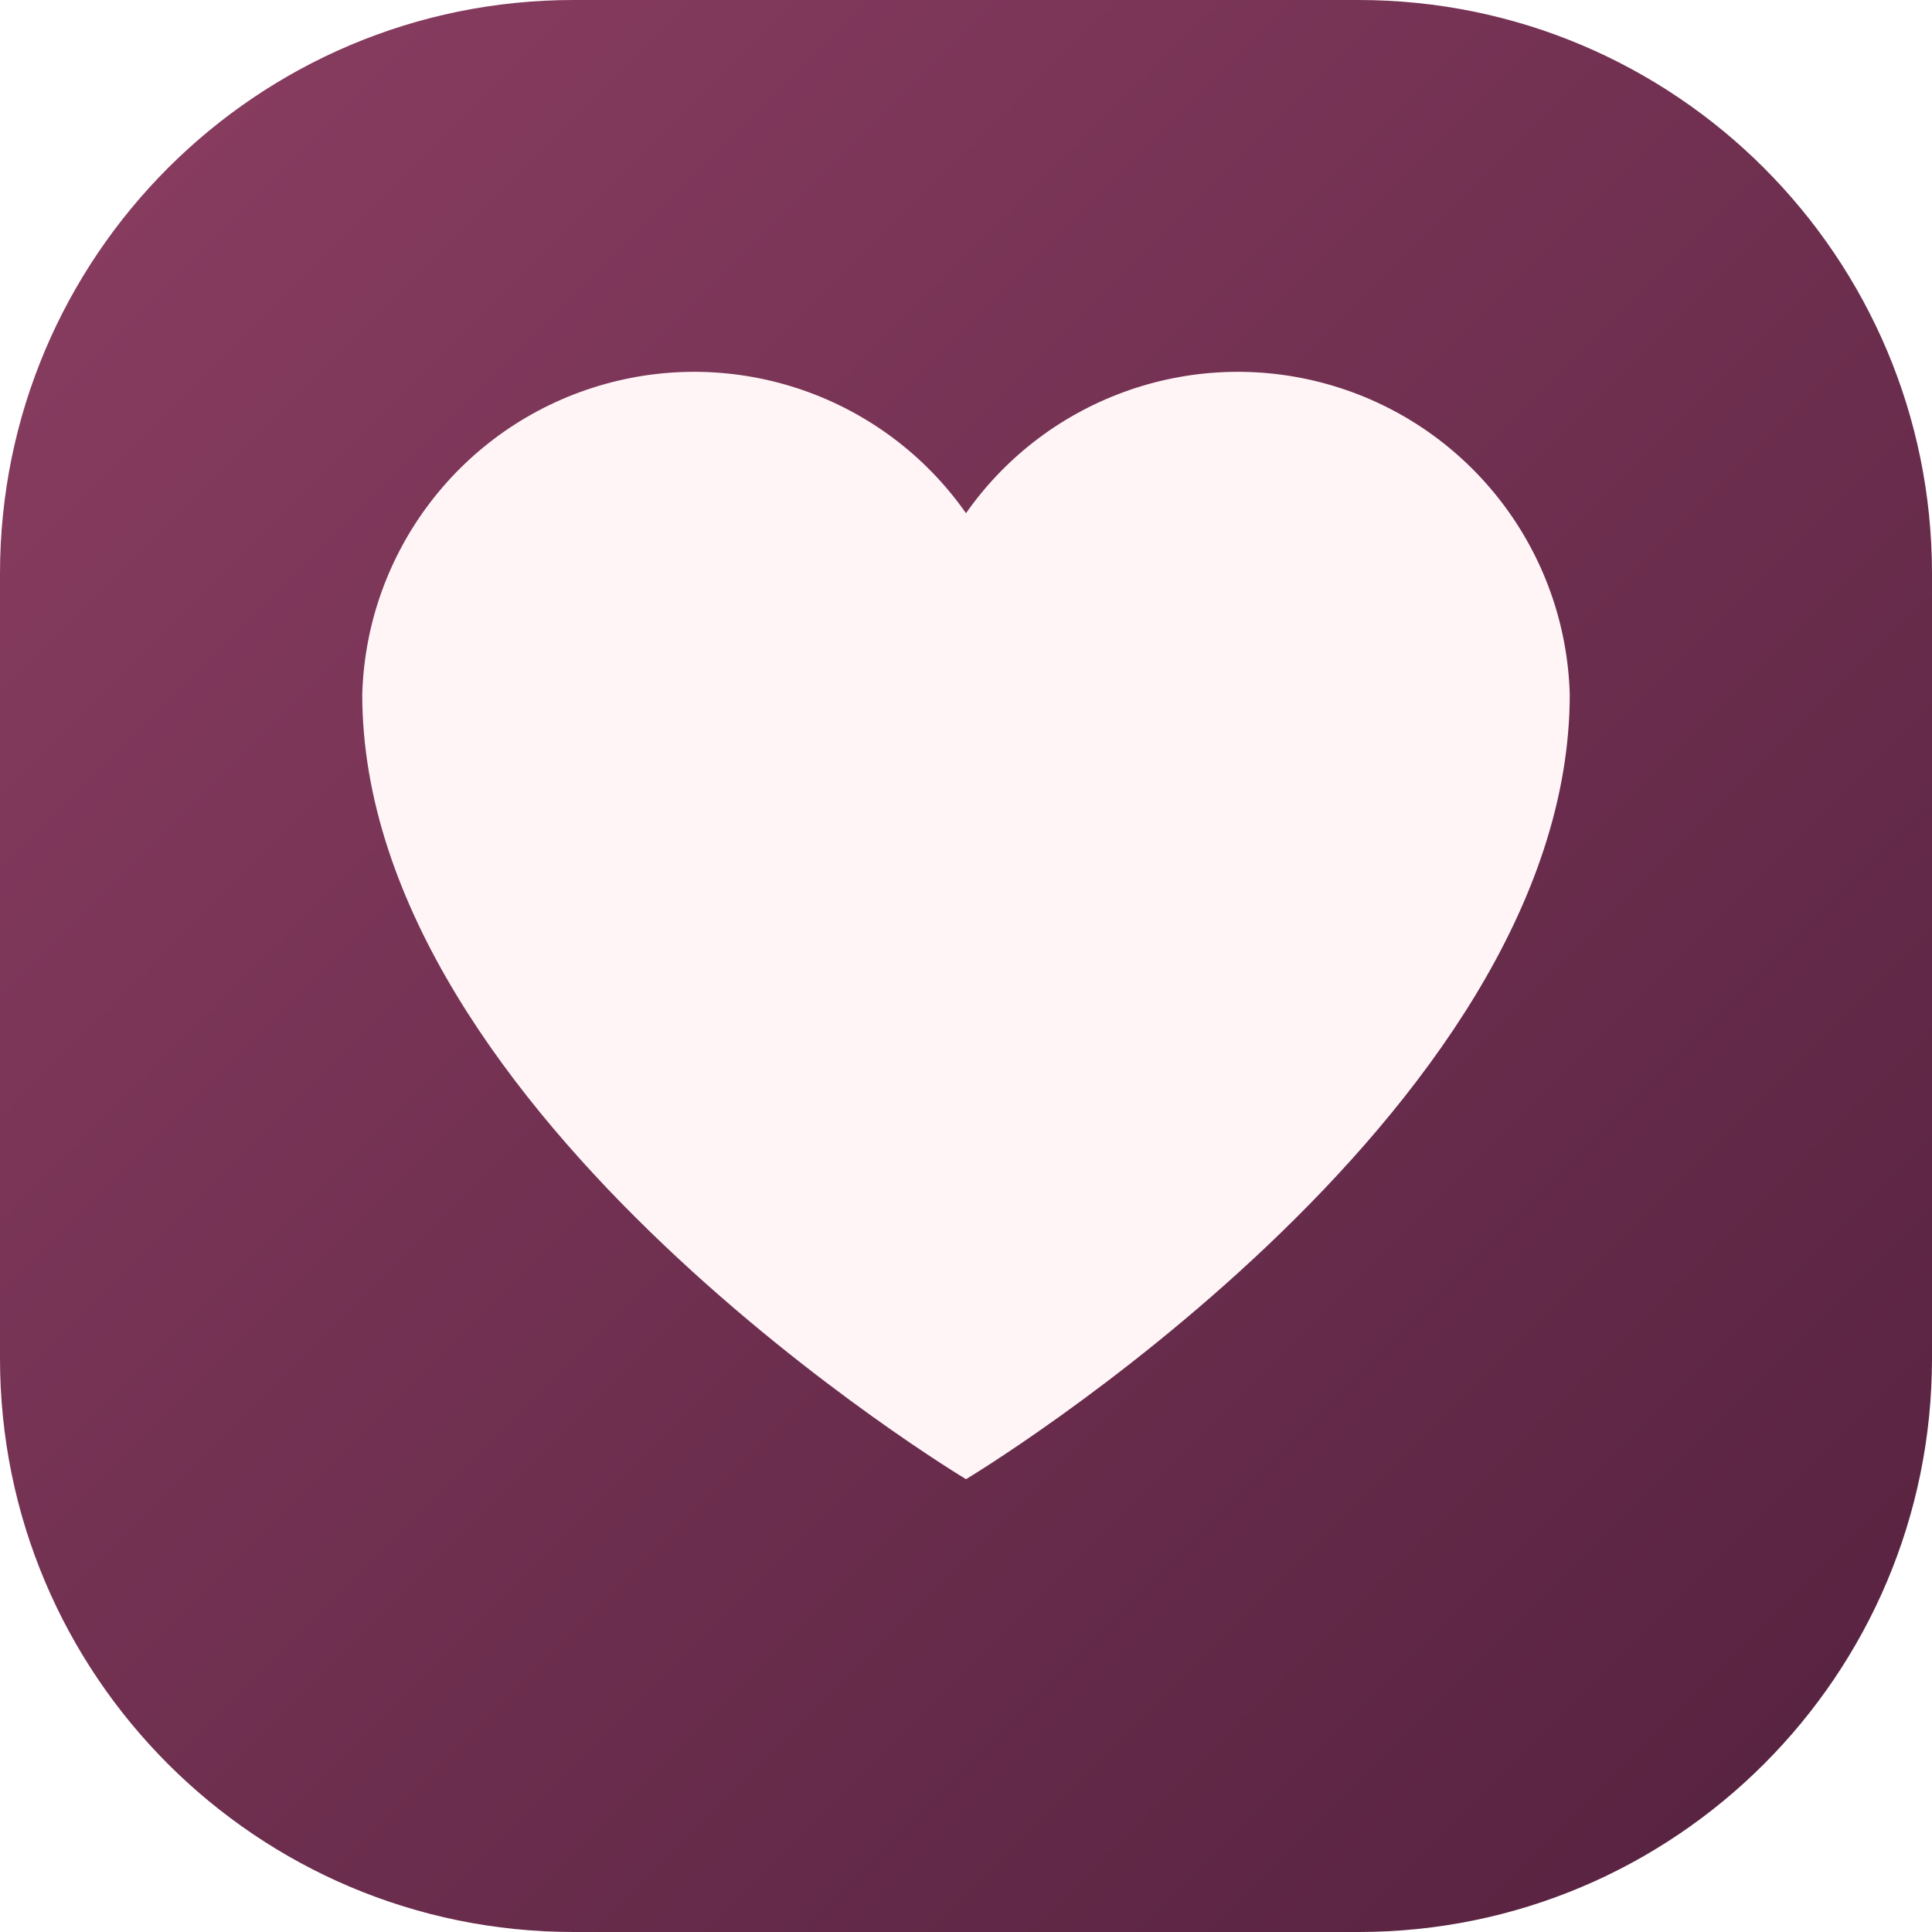
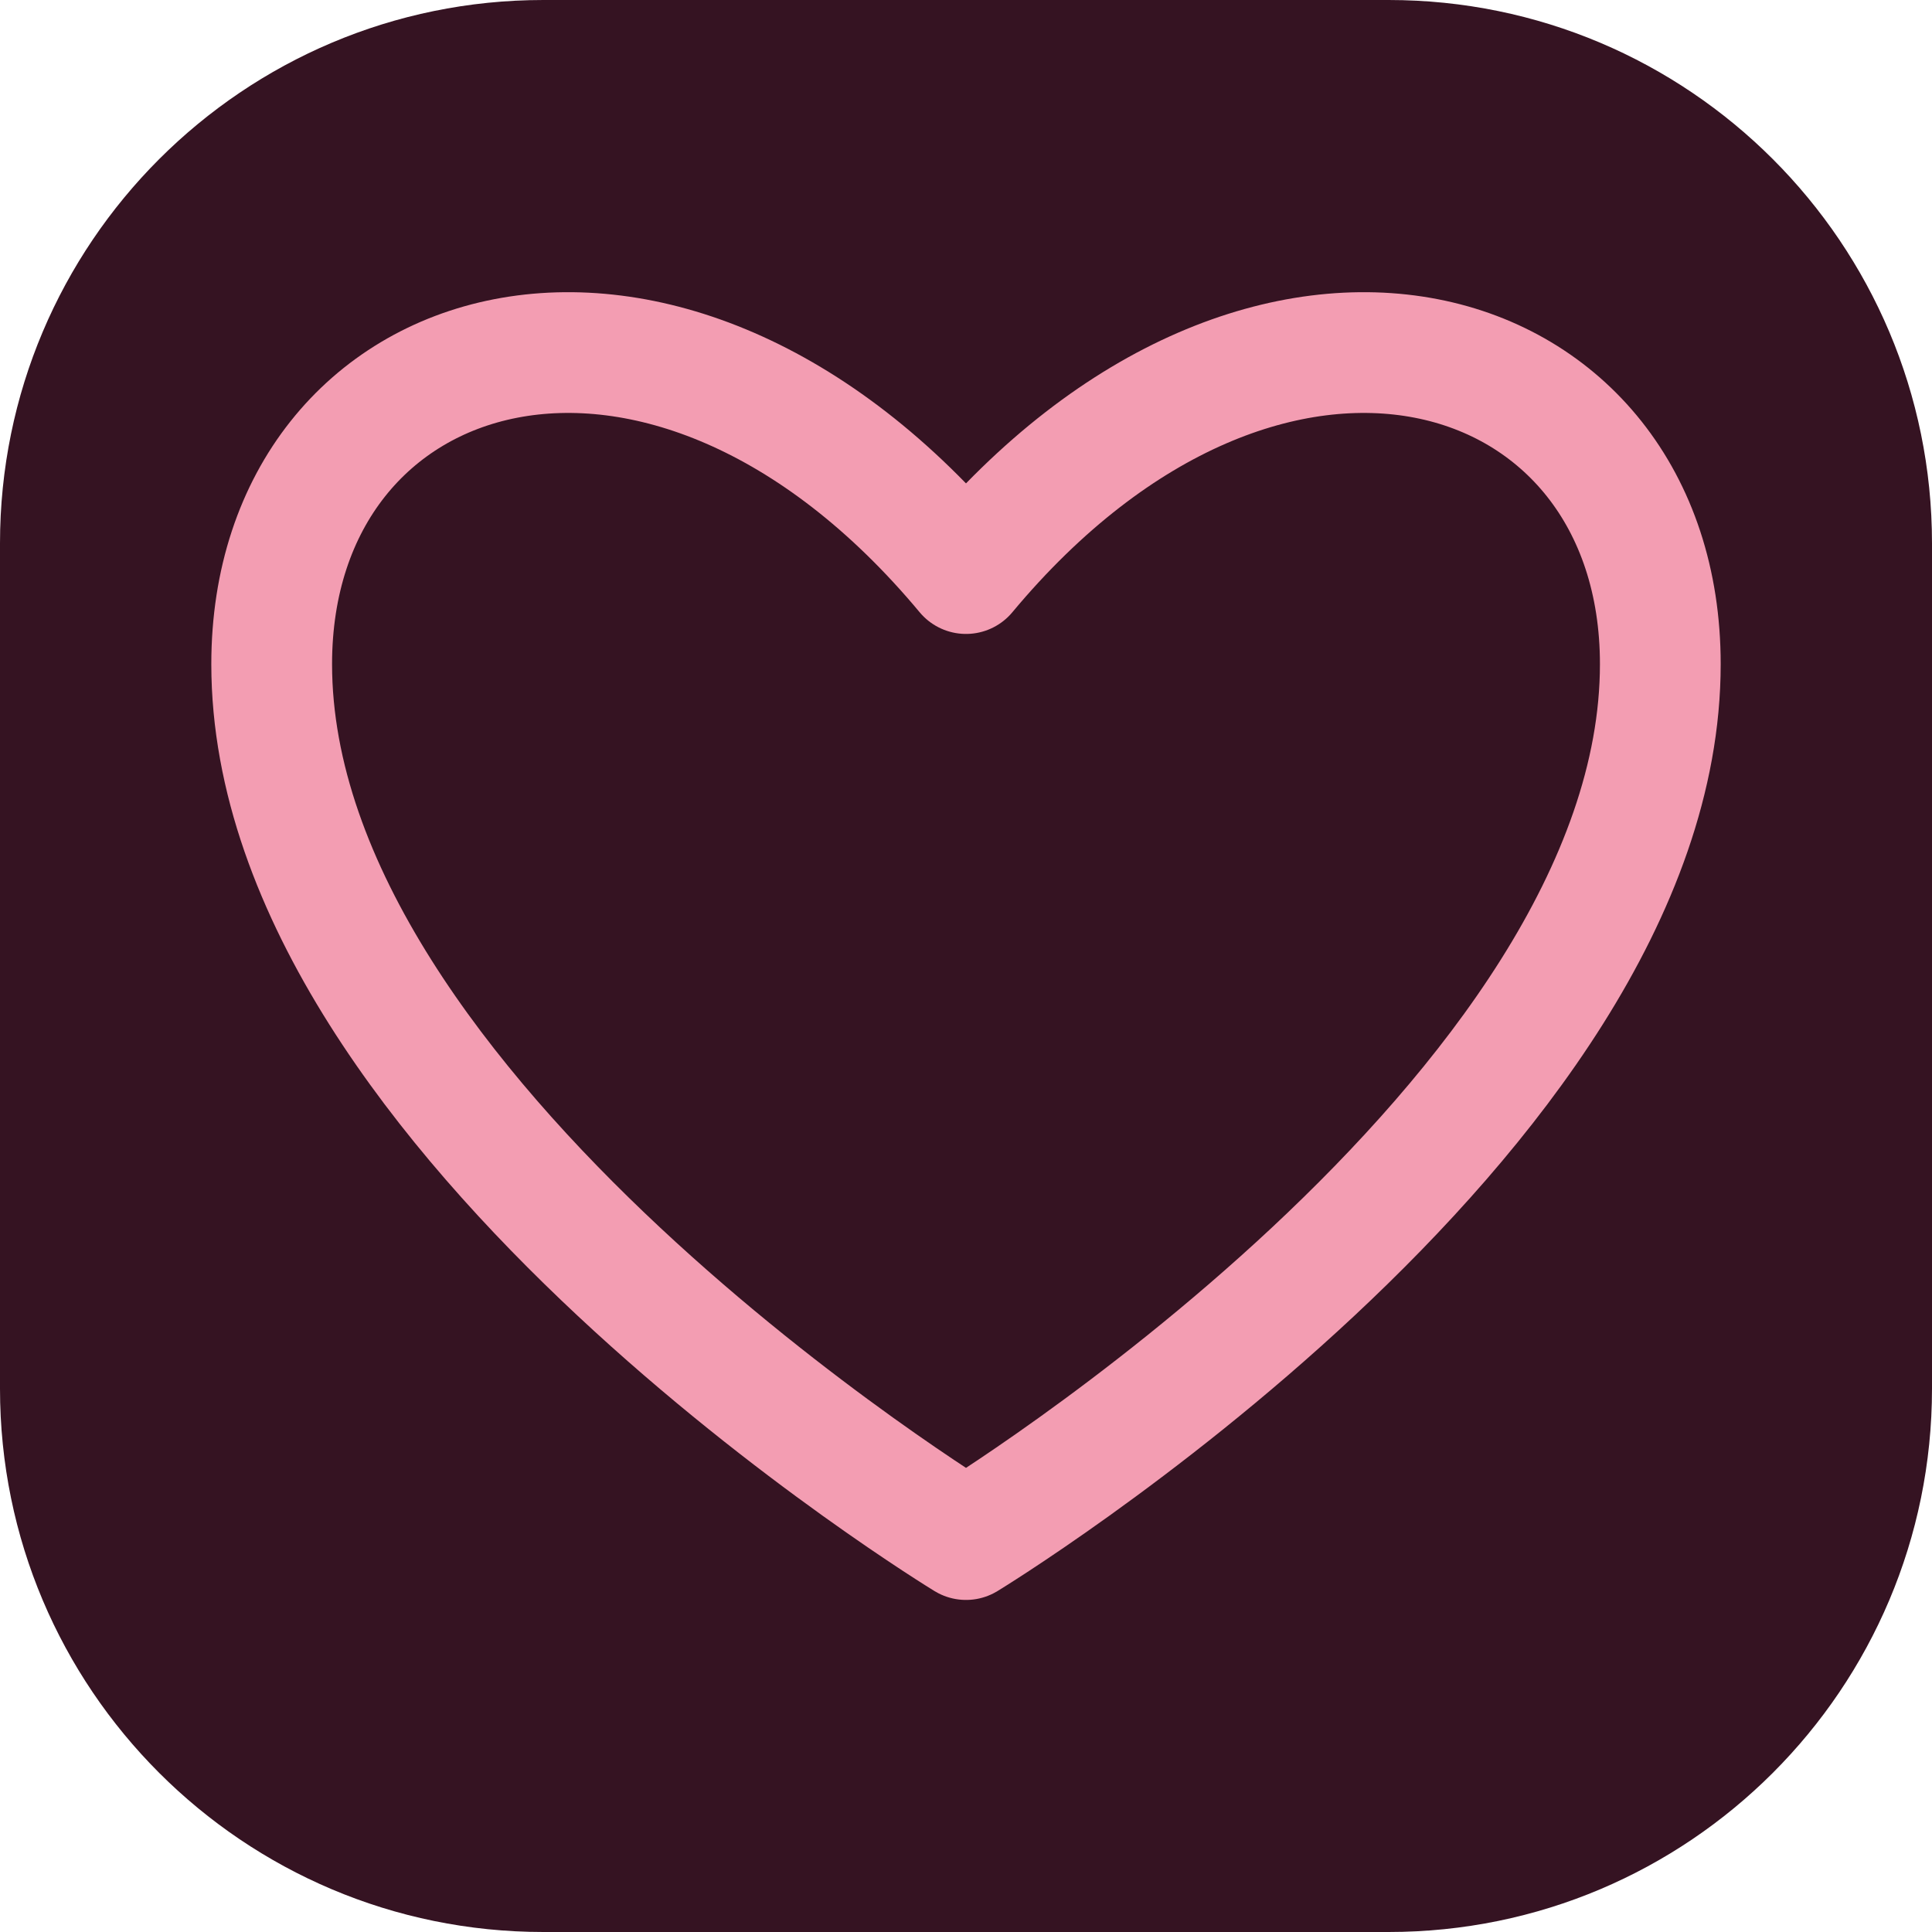
<svg xmlns="http://www.w3.org/2000/svg" viewBox="0 0 64 64">
-   <defs>
-     <linearGradient id="g" x1="0" y1="0" x2="1" y2="1">
-       <stop stop-color="#8b3e62" />
-       <stop offset="1" stop-color="#54213e" />
-     </linearGradient>
-   </defs>
-   <rect width="64" height="64" rx="19" fill="url(#g)" />
-   <path d="M32 49S12 37 12 23a11 11 0 0 1 20-6 11 11 0 0 1 20 6c0 14-20 26-20 26Z" fill="#fff5f7" />
+   <rect width="64" height="64" rx="18" fill="#351322" />
+   <path d="M32 51S9 37 9 22C9 11 22 7 32 19C42 7 55 11 55 22C55 37 32 51 32 51Z" fill="none" stroke="#f39db2" stroke-width="4" stroke-linecap="round" stroke-linejoin="round" />
</svg>
